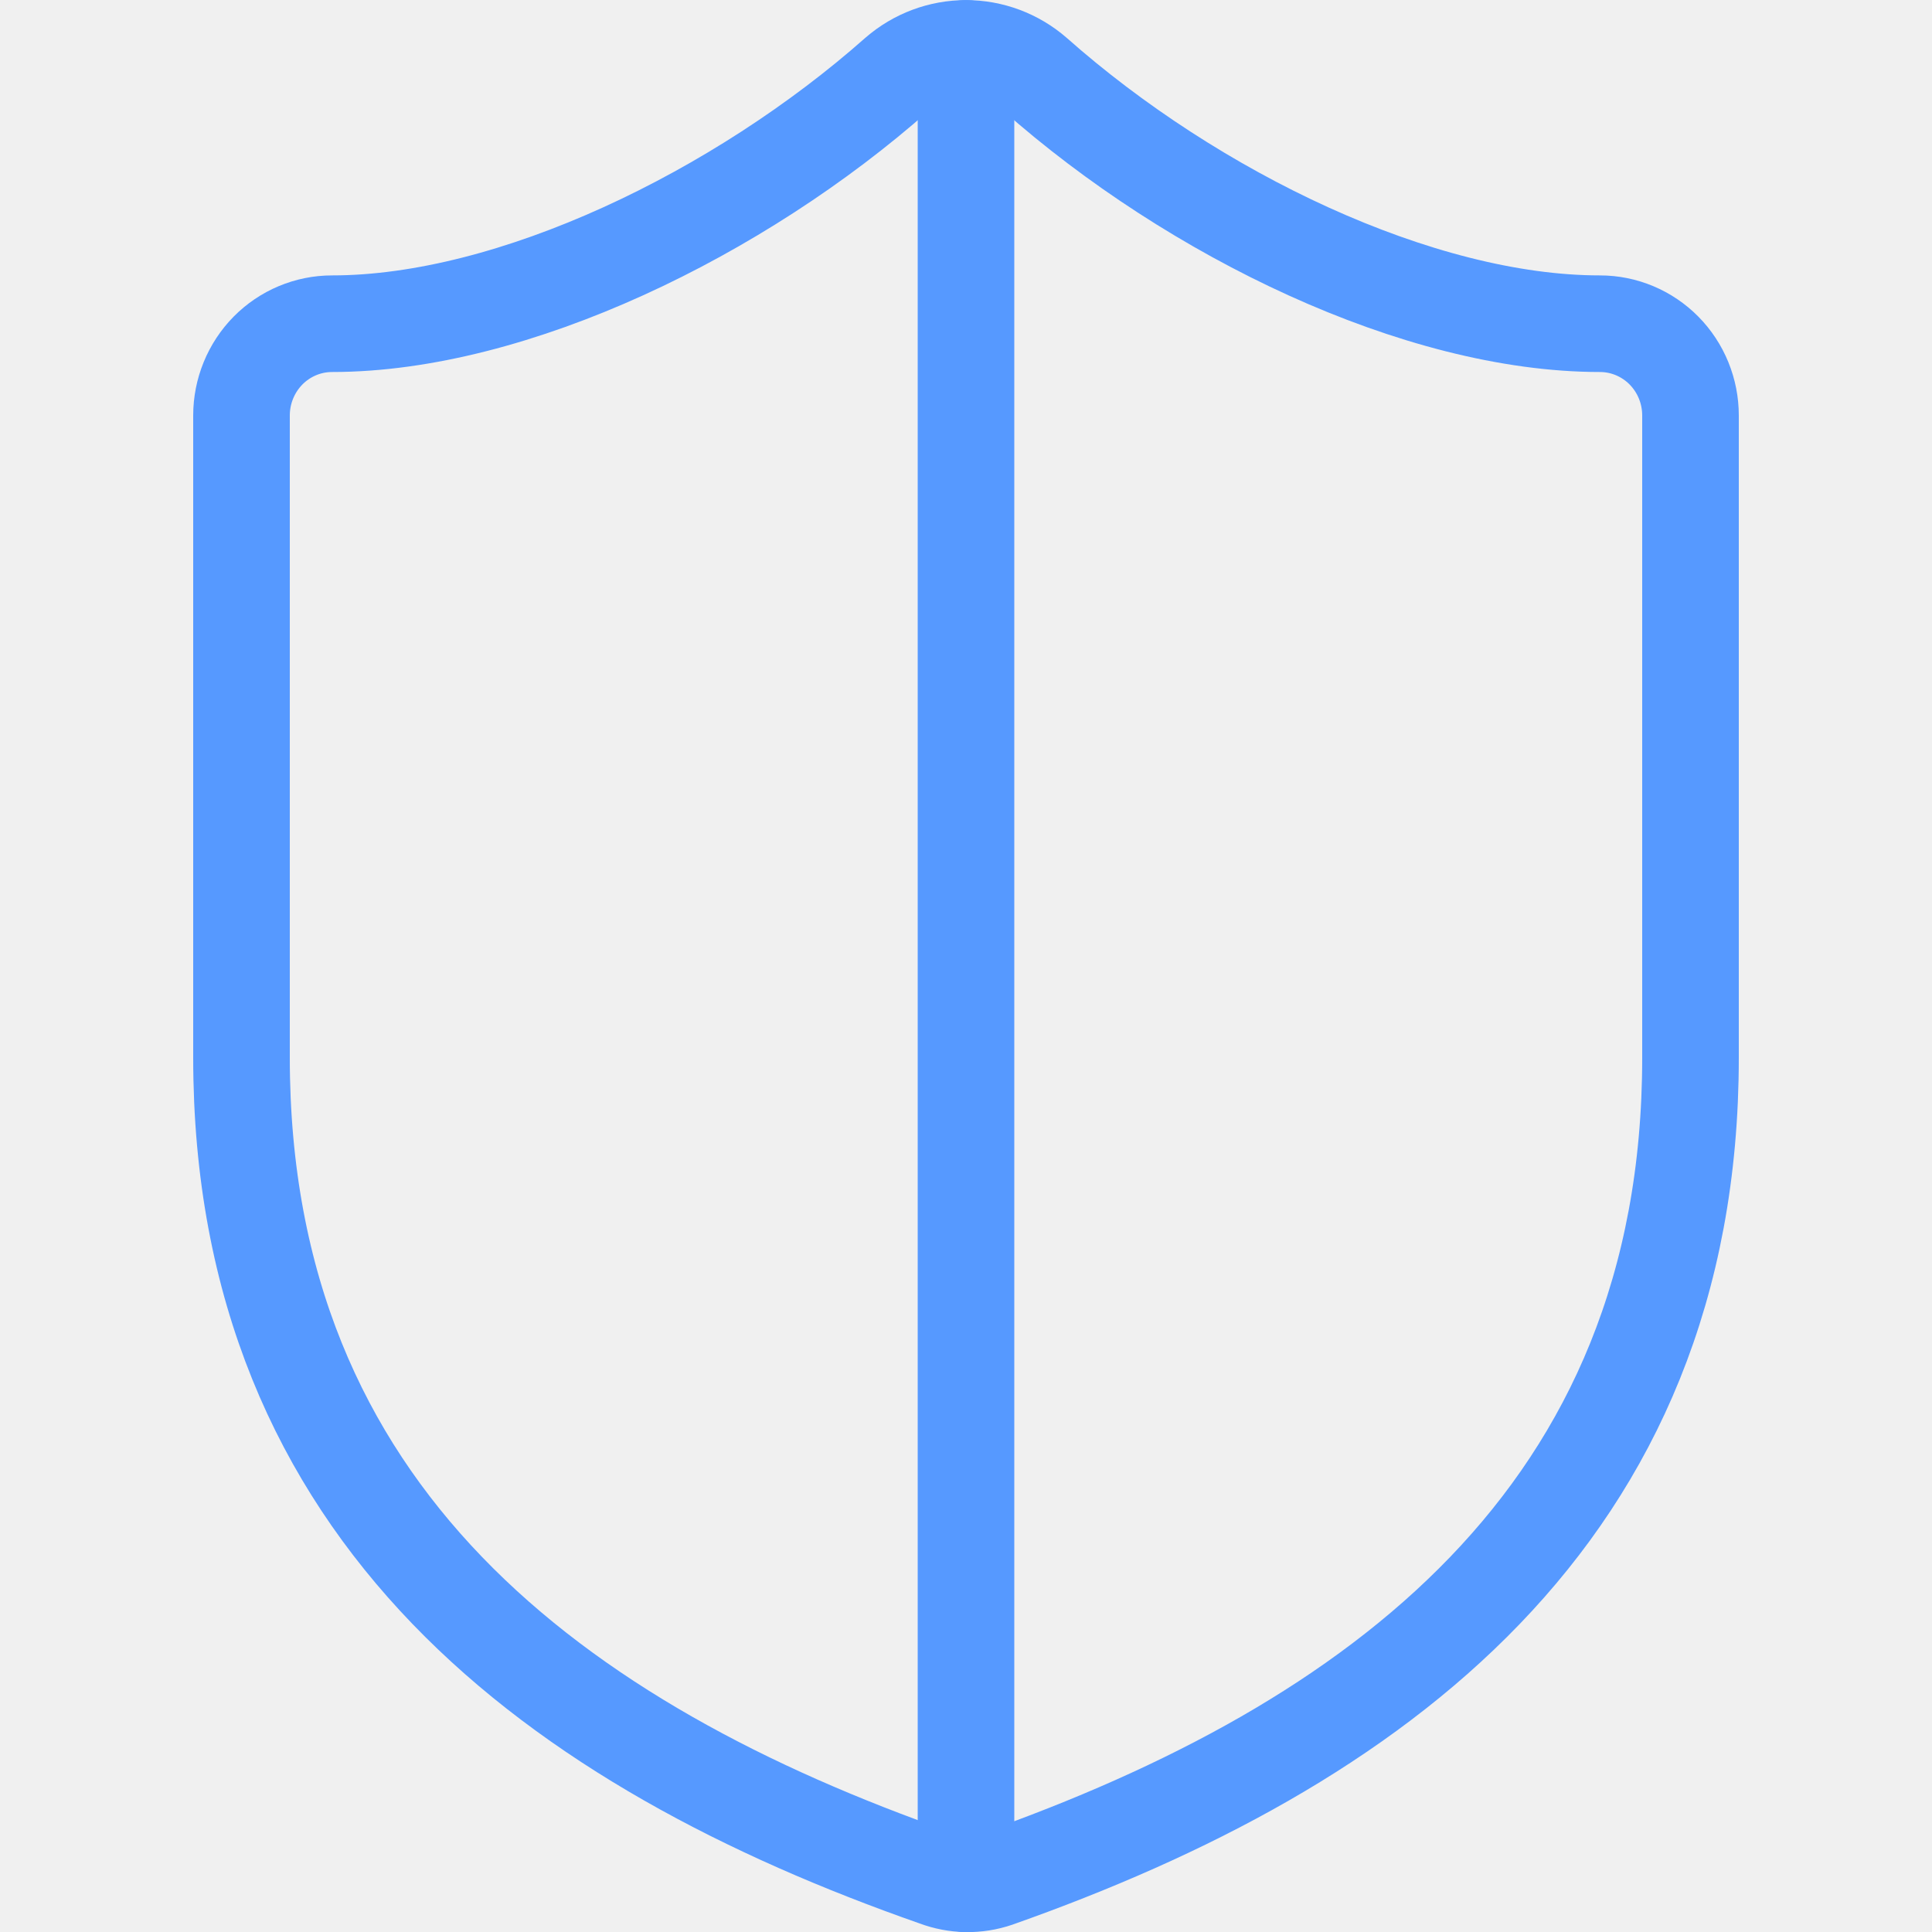
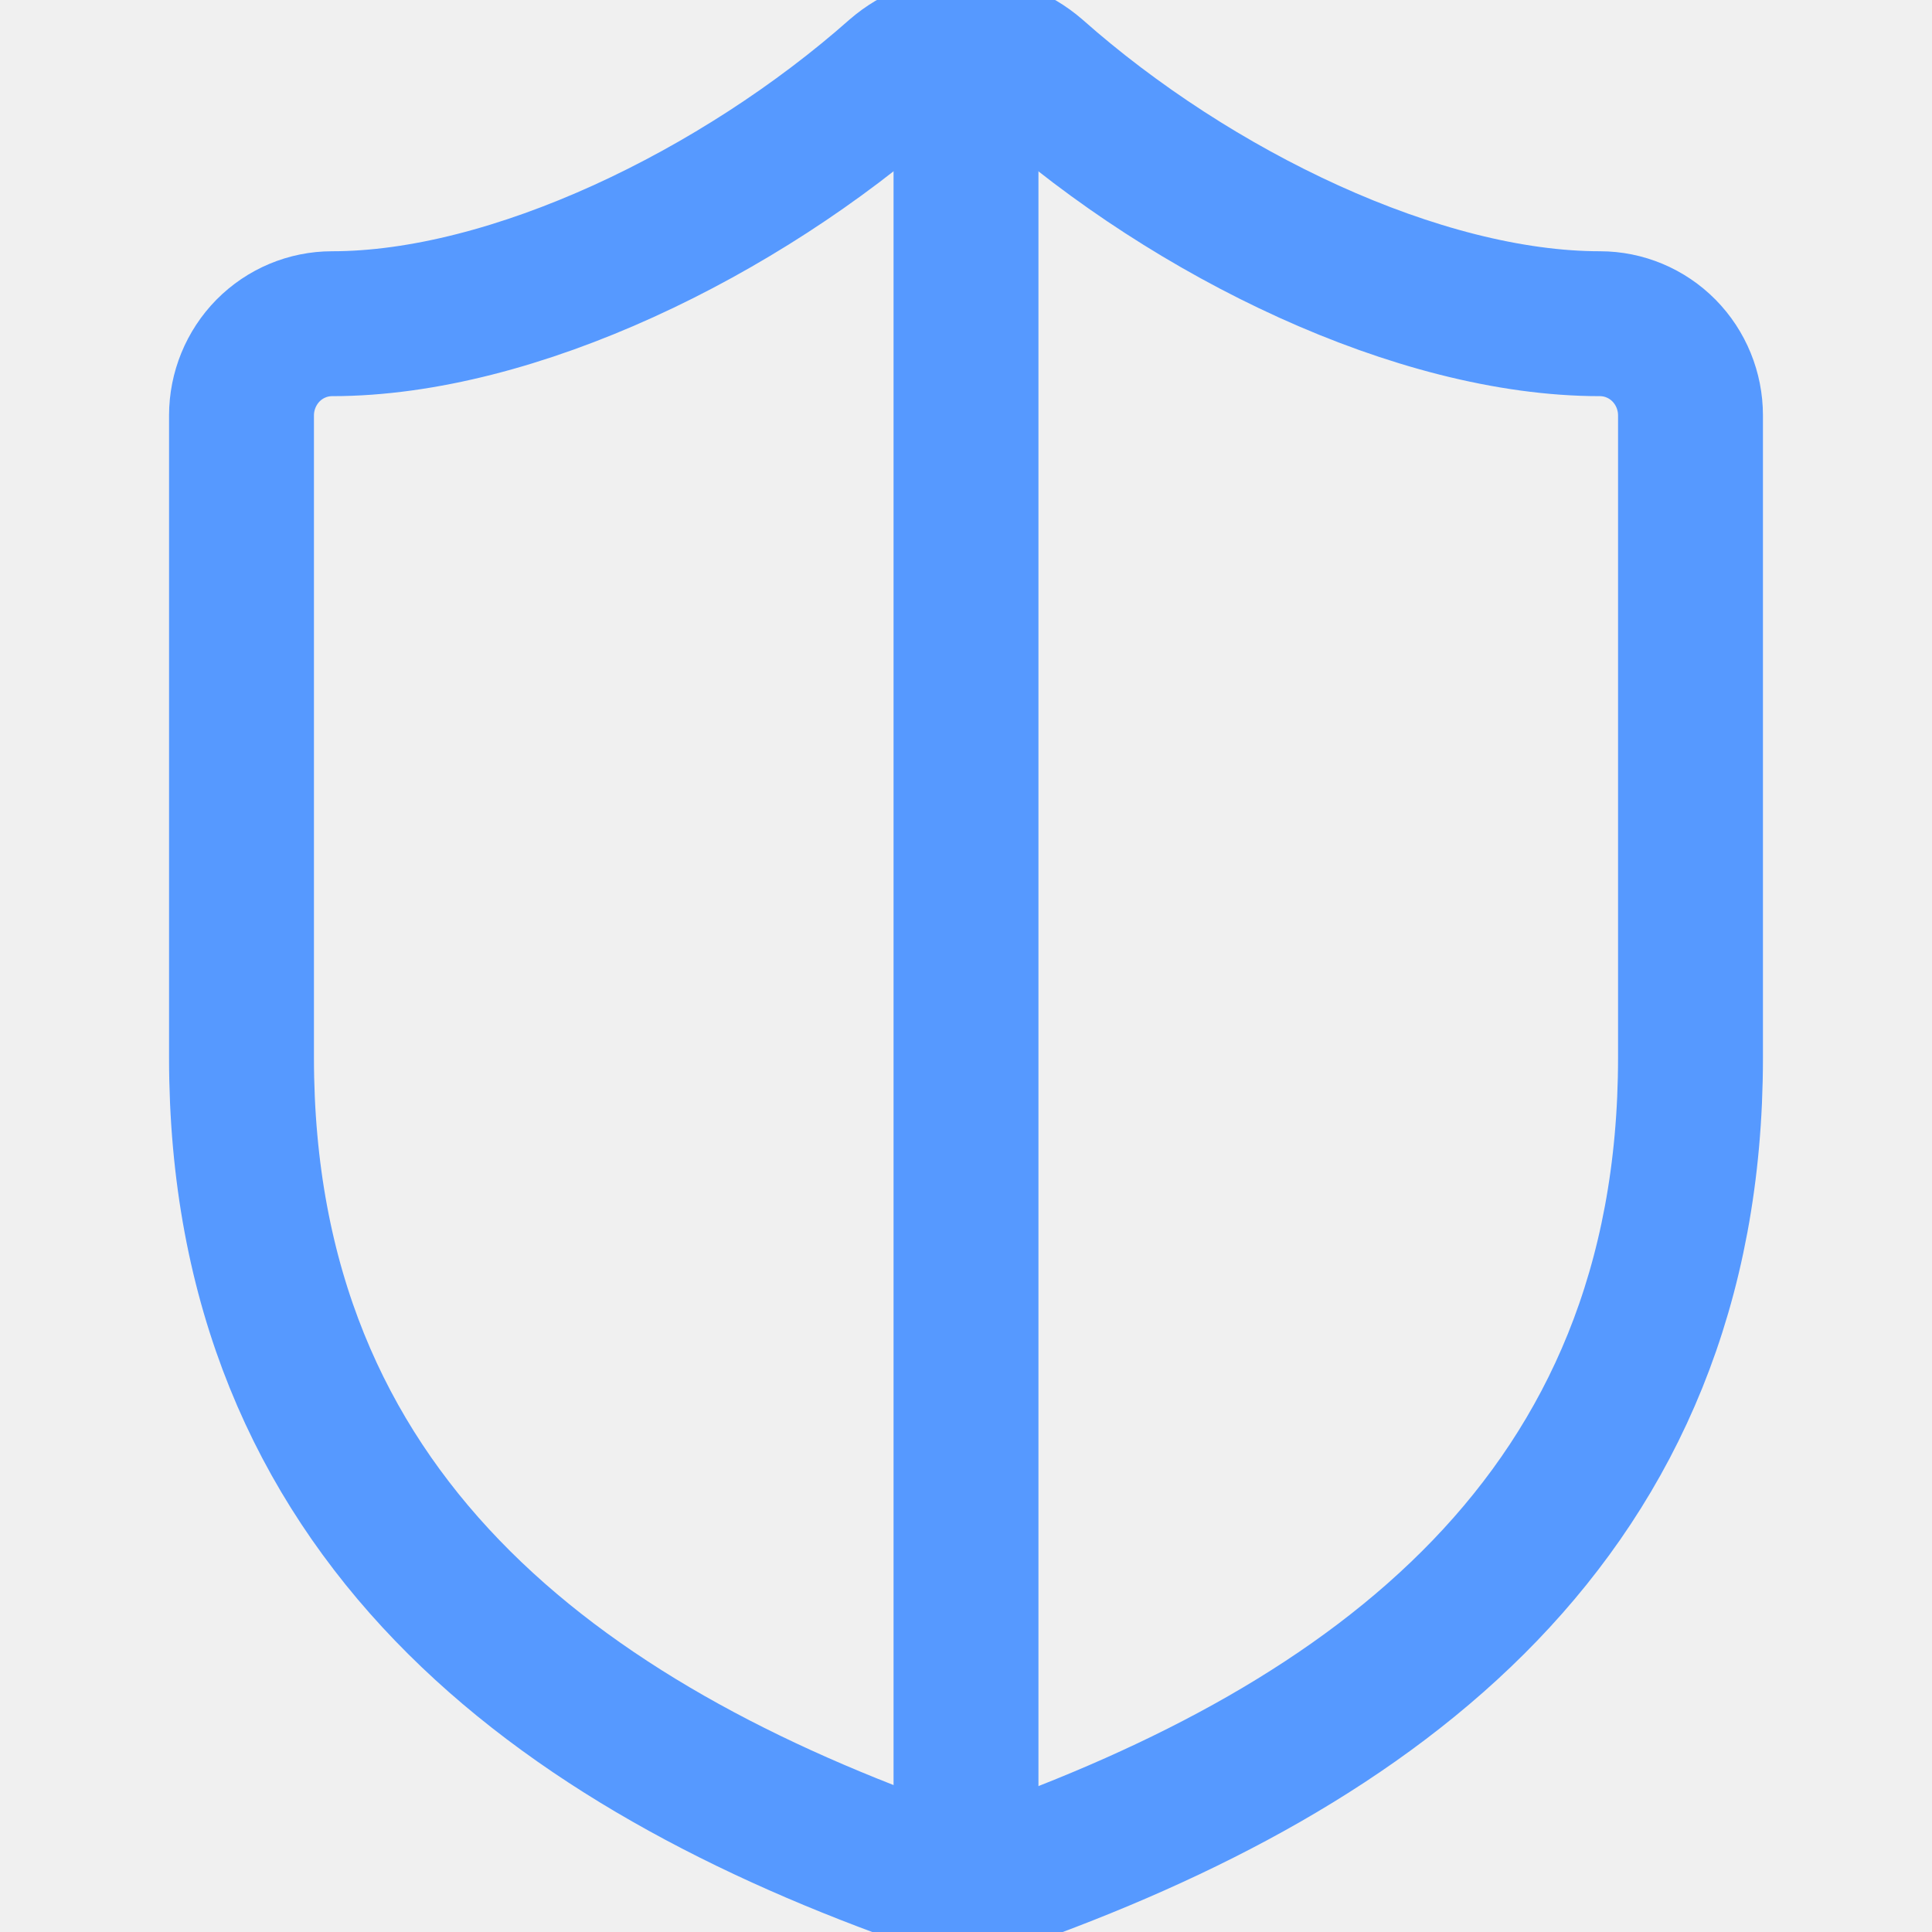
<svg xmlns="http://www.w3.org/2000/svg" width="40" height="40" viewBox="0 0 40 40" fill="none">
  <g clip-path="url(#clip0_762_16880)">
-     <path d="M35 21.899C35 31.398 28.438 36.147 20.637 38.902C20.229 39.042 19.785 39.035 19.381 38.883C11.562 36.147 5 31.398 5 21.899V8.602C5 8.098 5.198 7.615 5.549 7.258C5.901 6.902 6.378 6.702 6.875 6.702C10.625 6.702 15.312 4.422 18.575 1.535C18.972 1.191 19.477 1.002 20 1.002C20.523 1.002 21.028 1.191 21.425 1.535C24.706 4.441 29.375 6.702 33.125 6.702C33.622 6.702 34.099 6.902 34.451 7.258C34.803 7.615 35 8.098 35 8.602V21.899Z" stroke="#5699FF" stroke-width="2" stroke-linecap="round" stroke-linejoin="round" />
-     <path d="M20 39.002V1.002" stroke="#5699FF" stroke-width="2" stroke-linecap="round" stroke-linejoin="round" />
+     <path d="M35 21.899C35 31.398 28.438 36.147 20.637 38.902C20.229 39.042 19.785 39.035 19.381 38.883C11.562 36.147 5 31.398 5 21.899V8.602C5 8.098 5.198 7.615 5.549 7.258C5.901 6.902 6.378 6.702 6.875 6.702C10.625 6.702 15.312 4.422 18.575 1.535C18.972 1.191 19.477 1.002 20 1.002C20.523 1.002 21.028 1.191 21.425 1.535C24.706 4.441 29.375 6.702 33.125 6.702C33.622 6.702 34.099 6.902 34.451 7.258C34.803 7.615 35 8.098 35 8.602V21.899Z" stroke="#5699FF" stroke-width="3" stroke-linecap="round" stroke-linejoin="round" />
+     <path d="M20 39.002V1.002" stroke="#5699FF" stroke-width="3" stroke-linecap="round" stroke-linejoin="round" />
  </g>
  <defs>
    <clipPath id="clip0_762_16880">
      <rect width="40" height="40" fill="white" />
    </clipPath>
  </defs>
</svg>
